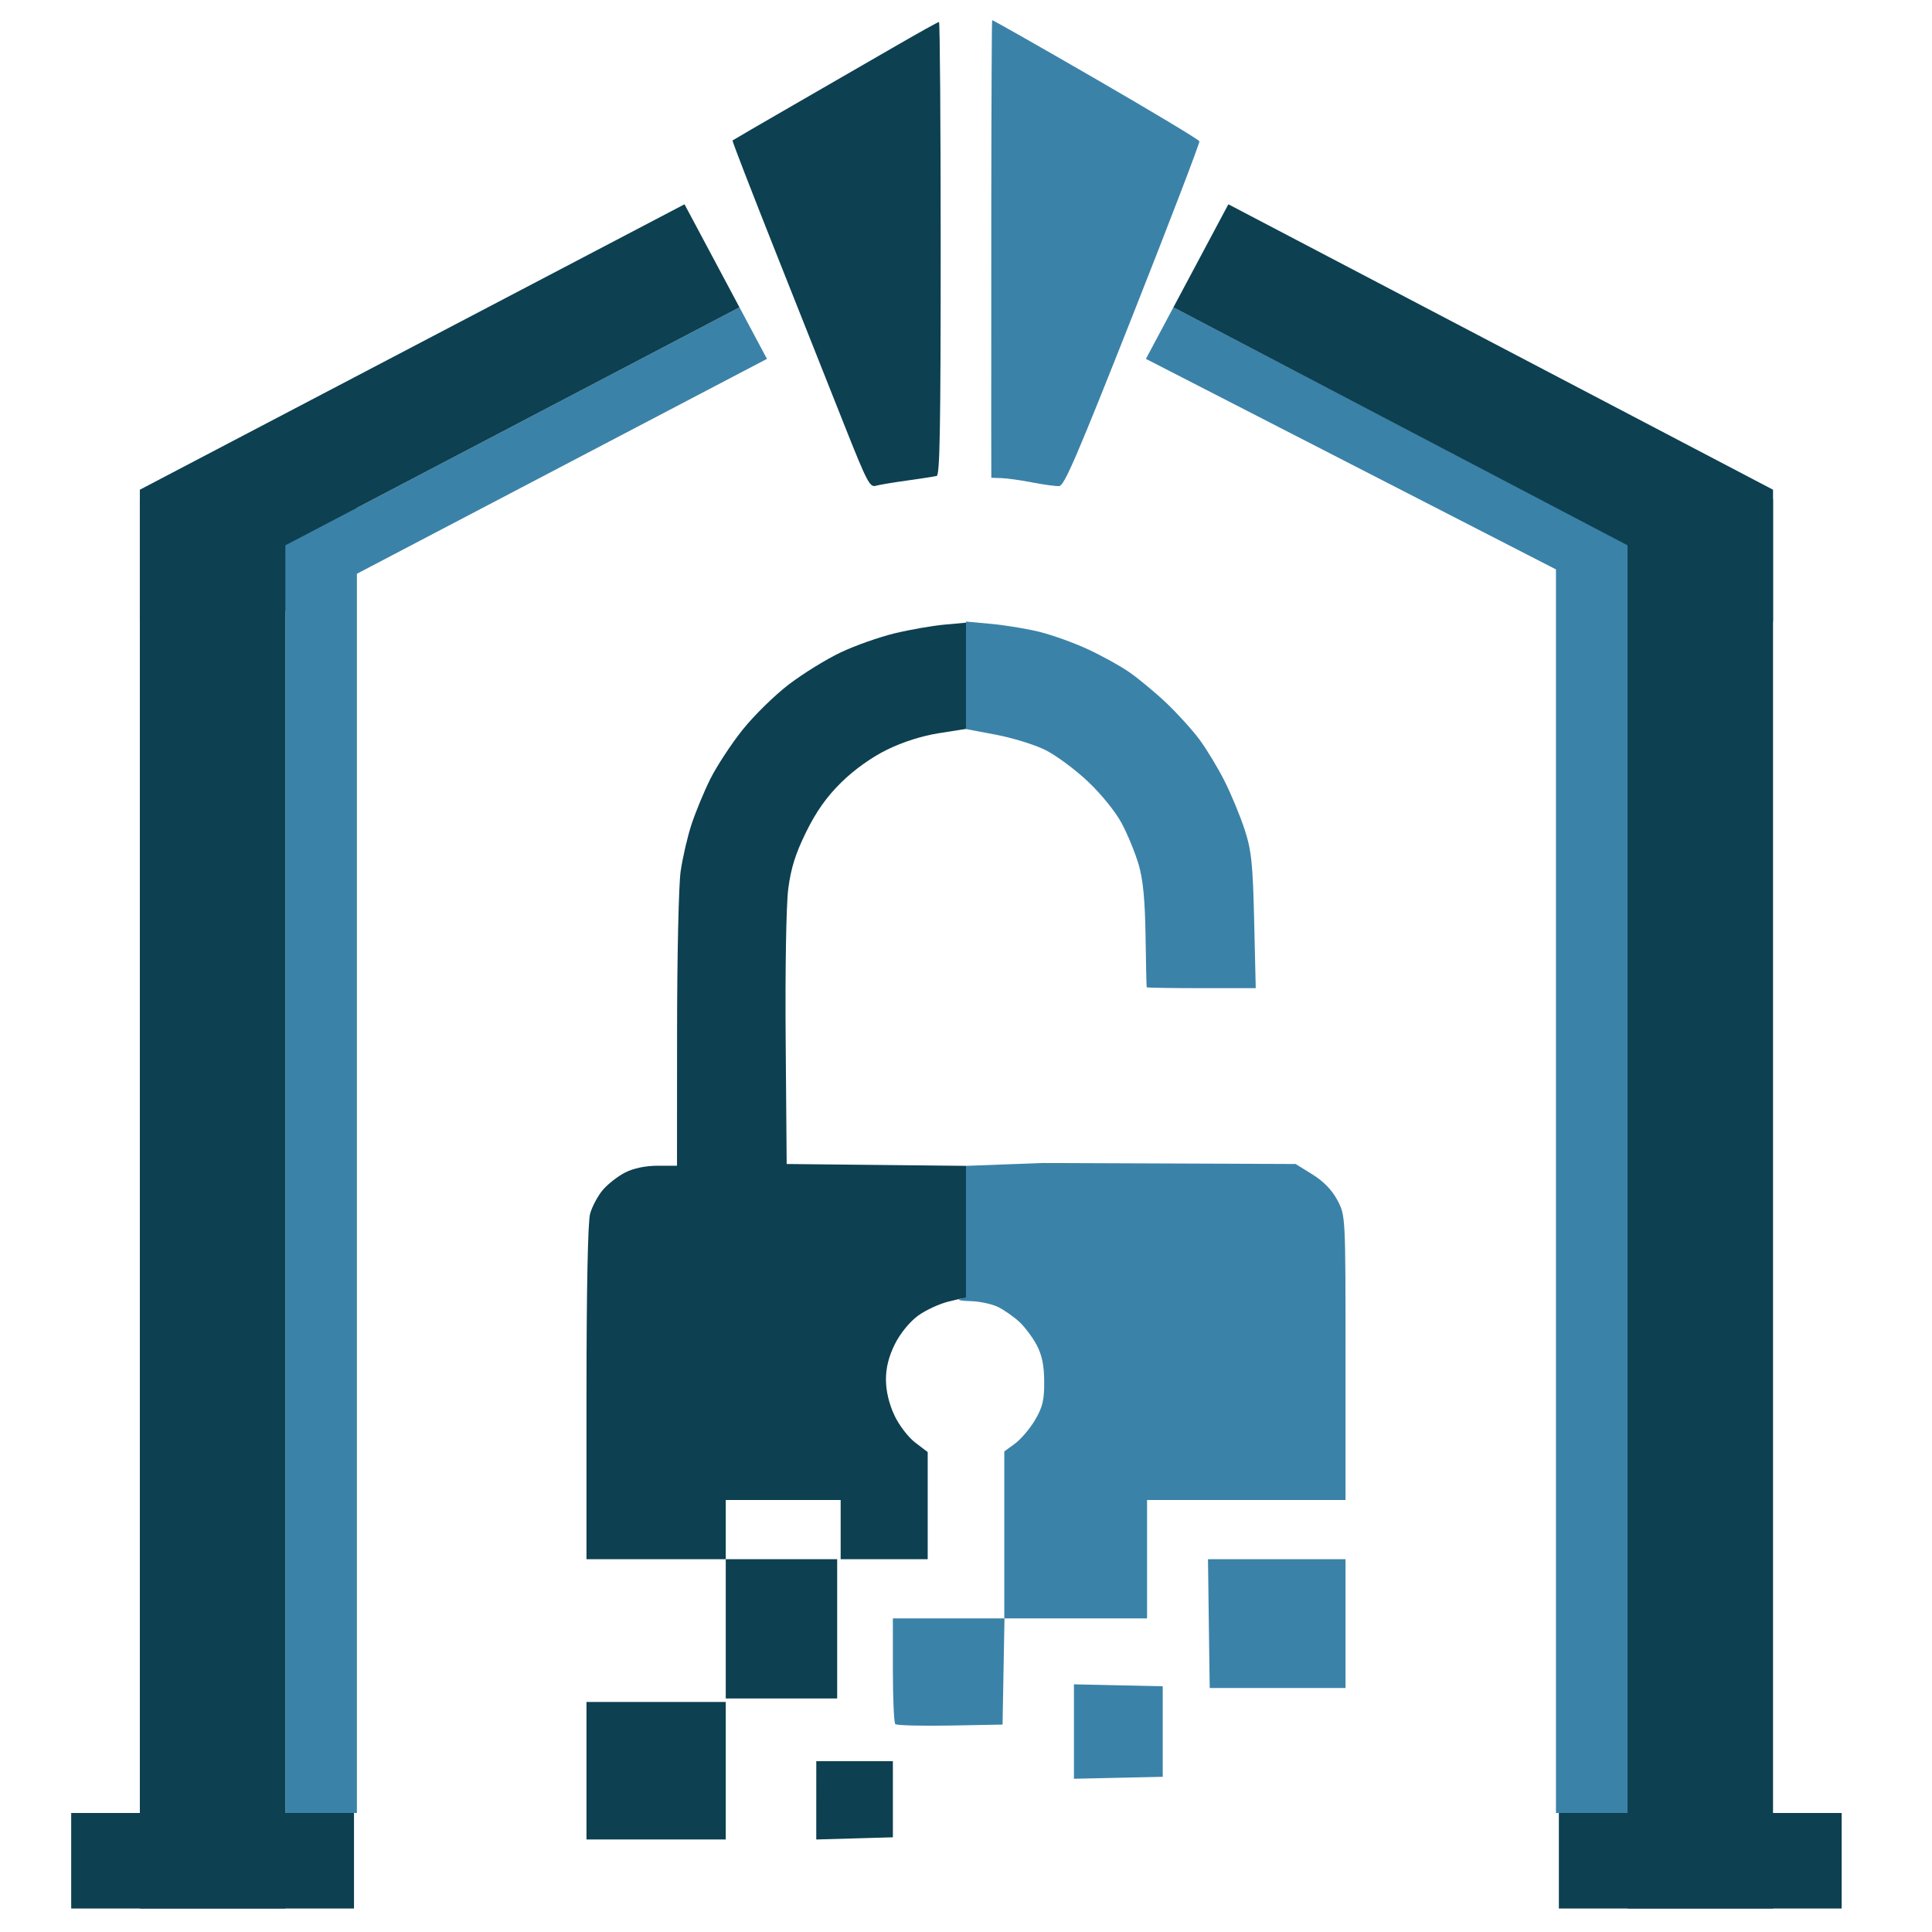
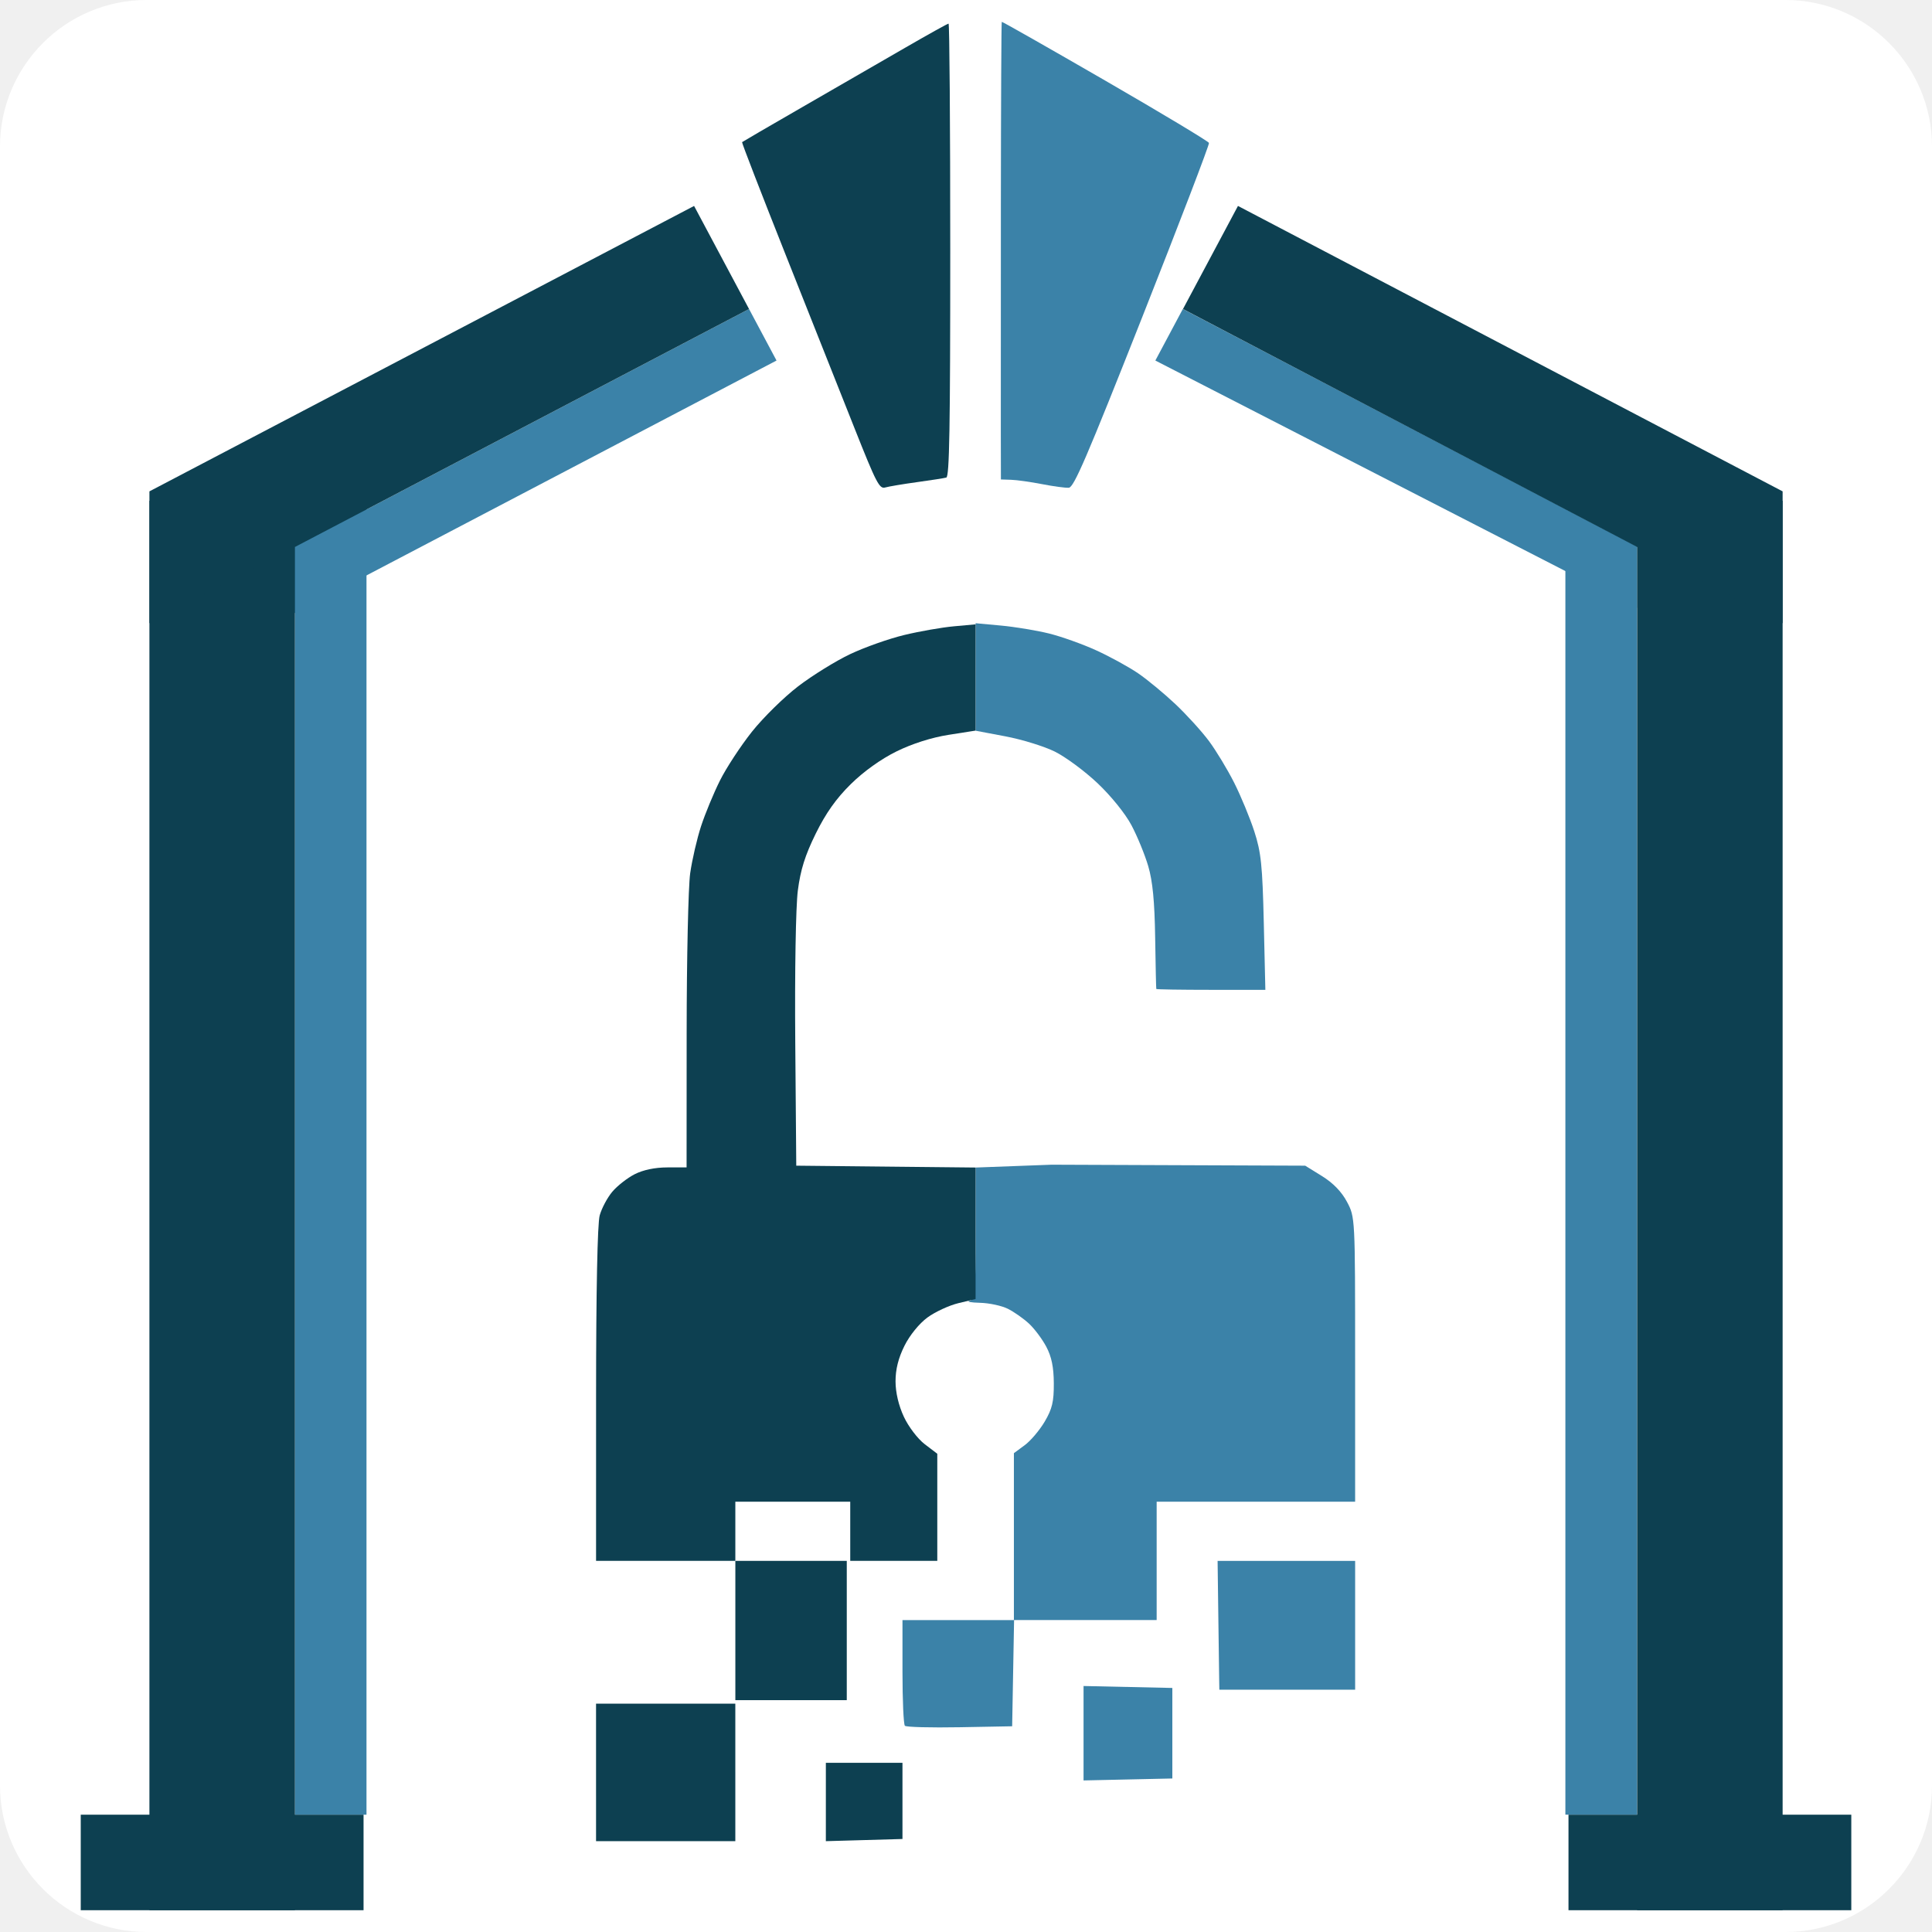
- <svg xmlns="http://www.w3.org/2000/svg" width="612" height="612" viewBox="0 0 161.925 161.925" version="1.1" id="svg1" xml:space="preserve">
-   <defs id="defs1" />
-   <g id="layer1" transform="translate(-86.96029,-73.85659)" style="opacity:1;mix-blend-mode:normal">
-     <g id="g11" transform="matrix(0.2940934,0,0,0.2940934,46.90982,38.06479)">
-       <rect style="fill:#ffffff;fill-opacity:1;stroke:none;stroke-width:105.56;stroke-linecap:round;stroke-linejoin:round;paint-order:stroke fill markers" id="rect8" width="550.59" height="550.59" x="136.183" y="121.702" />
-       <g id="g7" transform="matrix(1.1,0,0,1.1,-41.14781,-86.72721)">
-         <g id="g62" style="display:inline" transform="translate(-100.522,-32.22901)">
-           <path style="display:inline;fill:#3b82a8" d="m 572.986,477.721 c -7.743,0 -14.122,-0.101 -14.175,-0.226 -0.054,-0.124 -0.186,-6.112 -0.294,-13.306 -0.141,-9.354 -0.65,-14.622 -1.787,-18.492 -0.874,-2.977 -2.833,-7.755 -4.352,-10.618 -1.602,-3.02 -5.309,-7.609 -8.83,-10.93 -3.337,-3.148 -8.332,-6.832 -11.098,-8.185 -2.767,-1.354 -8.5,-3.116 -12.74,-3.917 L 512,410.592 v -13.924 -13.924 l 6.54,0.602 c 3.597,0.331 9.179,1.249 12.404,2.04 3.225,0.791 8.776,2.771 12.336,4.399 3.56,1.629 8.431,4.299 10.825,5.935 2.394,1.636 6.74,5.228 9.659,7.983 2.918,2.755 6.833,7.064 8.699,9.576 1.866,2.512 4.81,7.383 6.543,10.825 1.732,3.442 4.072,9.1 5.199,12.573 1.757,5.414 2.107,8.79 2.455,23.679 l 0.406,17.365 z" id="path58" />
-           <path style="display:inline;fill:#3b82a8" d="m 592.736,659.038 h -17.59 l -0.035,-2.03 c -0.019,-1.116 -0.121,-8.626 -0.226,-16.688 l -0.191,-14.659 17.816,1.1e-4 17.816,1.1e-4 v 16.688 16.688 z" id="path56" />
-           <path style="display:inline;fill:#3b82a8" d="m 507.888,668.758 c -7.471,0.136 -13.864,-0.033 -14.208,-0.376 -0.343,-0.343 -0.624,-6.645 -0.624,-14.005 v -13.381 h 14.433 14.433 v -21.623 -21.623 l 2.794,-2.057 c 1.537,-1.131 3.871,-3.883 5.187,-6.116 1.942,-3.296 2.386,-5.162 2.359,-9.923 -0.024,-4.191 -0.579,-6.893 -1.947,-9.472 -1.053,-1.985 -3.067,-4.678 -4.477,-5.986 -1.41,-1.308 -3.862,-3.033 -5.45,-3.834 -1.588,-0.801 -4.835,-1.503 -7.217,-1.561 -2.381,-0.058 -3.619,-0.29 -2.751,-0.517 C 511.855,557.911 512,556.303 512,540.815 v -17.058 l 19.702,-0.735 65.687,0.254 4.369,2.706 c 2.869,1.777 5.09,4.071 6.468,6.682 2.099,3.974 2.1,3.987 2.1,40.819 v 36.843 h -25.709 -25.709 v 15.335 15.335 h -18.469 -18.469 l -0.249,13.757 -0.249,13.757 z" id="path55" />
-           <path style="display:inline;fill:#3b82a8" d="m 551.466,682.293 -11.501,0.252 v -12.232 -12.232 l 11.501,0.252 11.501,0.252 v 11.727 11.727 z" id="path54" />
-         </g>
-         <g id="g46" style="display:inline" transform="translate(-100.522,-32.22901)">
-           <path style="display:inline;fill:#0d4051" d="m 473.211,677.981 -0.002,10.148 -0.002,10.149 9.924,-0.282 9.925,-0.282 v -9.867 -9.867 h -9.923 z" id="path25" />
-           <path style="display:inline;fill:#0d4051" d="m 413.674,662.646 0.001,17.816 10e-4,17.816 h 18.041 18.041 l -5.1e-4,-17.816 -0.001,-17.816 h -18.041 z" id="path24" />
-           <path style="display:inline;fill:#0d4051" d="m 449.757,625.661 v 18.042 18.041 h 14.433 14.433 v -18.041 -18.042 h -14.433 z" id="path21" />
-           <path style="display:inline;fill:#0d4051" d="m 512,383.031 -5.638,0.512 c -3.101,0.281 -8.885,1.294 -12.855,2.252 -3.969,0.957 -10.261,3.182 -13.982,4.943 -3.721,1.762 -9.783,5.51 -13.472,8.331 -3.688,2.821 -9.09,8.128 -12.003,11.794 -2.913,3.666 -6.637,9.35 -8.277,12.631 -1.639,3.282 -3.842,8.605 -4.896,11.83 -1.054,3.225 -2.321,8.705 -2.815,12.178 -0.495,3.473 -0.907,22.044 -0.917,41.27 l -0.018,34.955 h -4.997 c -3.18,0 -6.255,0.641 -8.456,1.764 -1.902,0.971 -4.509,3.013 -5.793,4.538 -1.284,1.526 -2.754,4.284 -3.266,6.129 -0.581,2.091 -0.933,19.582 -0.936,46.429 l -0.005,43.074 h 18.041 18.042 v -7.667 -7.668 h 14.884 14.884 v 7.668 7.667 h 11.276 11.276 v -13.875 -13.875 l -3.255,-2.483 c -1.813,-1.383 -4.206,-4.526 -5.403,-7.098 -1.365,-2.93 -2.153,-6.28 -2.159,-9.175 -0.006,-3.103 0.733,-6.046 2.313,-9.216 1.363,-2.735 3.817,-5.758 5.946,-7.324 1.993,-1.466 5.617,-3.144 8.052,-3.728 l 4.428,-1.062 v -17.034 -17.035 l -23.228,-0.24 -23.229,-0.241 -0.26,-32.024 c -0.149,-18.345 0.135,-35.106 0.666,-39.24 0.689,-5.368 1.877,-9.147 4.636,-14.754 2.606,-5.295 5.309,-9.113 9.088,-12.834 3.345,-3.293 7.83,-6.501 11.861,-8.482 4.076,-2.003 9.077,-3.593 13.474,-4.283 l 6.991,-1.098 v -13.765 z" id="path20" />
+ <svg xmlns="http://www.w3.org/2000/svg" width="323.85" height="323.85" version="1.1" viewBox="0 0 161.92 161.92" xml:space="preserve">
+   <g transform="translate(-86.96 -73.857)" style="mix-blend-mode:normal">
+     <g transform="matrix(.29409 0 0 .29409 46.91 38.065)">
+       <rect x="136.18" y="121.7" width="550.59" height="550.59" ry="41.828" fill="#fff" style="paint-order:stroke fill markers" />
+       <g transform="matrix(1.1 0 0 1.1 -38.422 -86.253)">
+         <g transform="translate(-100.52 -32.229)">
+           <g fill="#3b82a8">
+             <path d="m572.99 477.72c-7.743 0-14.122-0.101-14.175-0.226-0.054-0.124-0.186-6.112-0.294-13.306-0.141-9.354-0.65-14.622-1.787-18.492-0.874-2.977-2.833-7.755-4.352-10.618-1.602-3.02-5.309-7.609-8.83-10.93-3.337-3.148-8.332-6.832-11.098-8.185s-8.5-3.116-12.74-3.917l-7.71-1.456v-27.848l6.54 0.602c3.597 0.331 9.179 1.249 12.404 2.04 3.225 0.791 8.776 2.771 12.336 4.399 3.56 1.629 8.431 4.299 10.825 5.935s6.74 5.228 9.659 7.983c2.918 2.755 6.832 7.064 8.699 9.576 1.866 2.512 4.81 7.383 6.543 10.825 1.732 3.442 4.072 9.1 5.199 12.573 1.757 5.415 2.107 8.79 2.455 23.679l0.406 17.365z" />
+             <path d="m592.74 659.04h-17.59l-0.035-2.03c-0.019-1.116-0.121-8.626-0.226-16.688l-0.191-14.659 35.632 2.2e-4v33.377z" />
+             <path d="m507.89 668.76c-7.471 0.136-13.864-0.033-14.208-0.376-0.343-0.343-0.624-6.645-0.624-14.005v-13.381h28.866v-43.246l2.794-2.057c1.537-1.131 3.871-3.883 5.187-6.116 1.942-3.296 2.386-5.162 2.359-9.923-0.024-4.191-0.579-6.893-1.947-9.472-1.052-1.985-3.067-4.678-4.477-5.986-1.41-1.308-3.862-3.033-5.45-3.834-1.588-0.801-4.835-1.503-7.217-1.561-2.381-0.058-3.619-0.29-2.751-0.517 1.433-0.375 1.579-1.983 1.579-17.471v-17.058l19.702-0.735 65.687 0.254 4.369 2.706c2.869 1.777 5.09 4.071 6.468 6.682 2.099 3.974 2.1 3.987 2.1 40.819v36.843h-51.418v30.67h-36.938l-0.249 13.757-0.249 13.757z" />
+             <path d="m551.47 682.29-11.501 0.252v-24.464l23.003 0.505v23.454z" />
+           </g>
+           <g fill="#0d4051">
+             <path d="m473.21 677.98-2e-3 10.148-2e-3 10.149 9.925-0.282 9.925-0.282v-19.733h-9.923z" />
+             <path d="m413.67 662.65 2e-3 35.632h36.082l-5.1e-4 -17.816-1e-3 -17.816h-18.041z" />
+             <path d="m449.76 625.66v36.083h28.866v-36.083h-14.433z" />
+             <path d="m512 383.03-5.638 0.512c-3.101 0.281-8.885 1.294-12.855 2.252s-10.261 3.182-13.982 4.943-9.783 5.51-13.472 8.331c-3.688 2.821-9.09 8.128-12.003 11.794-2.913 3.666-6.637 9.35-8.277 12.631-1.639 3.282-3.842 8.605-4.896 11.83s-2.321 8.705-2.815 12.178c-0.495 3.473-0.907 22.044-0.917 41.27l-0.018 34.955h-4.997c-3.18 0-6.255 0.641-8.456 1.764-1.902 0.971-4.509 3.013-5.793 4.538-1.284 1.526-2.753 4.284-3.266 6.129-0.581 2.091-0.933 19.582-0.936 46.429l-5e-3 43.074h36.083v-15.335h29.768v15.335h22.552v-27.75l-3.255-2.482c-1.813-1.383-4.206-4.526-5.403-7.098-1.365-2.93-2.152-6.28-2.159-9.175-6e-3 -3.103 0.733-6.046 2.312-9.216 1.363-2.735 3.817-5.758 5.946-7.324 1.994-1.466 5.617-3.144 8.052-3.728l4.428-1.062v-34.069l-23.228-0.24-23.229-0.241-0.26-32.024c-0.149-18.345 0.135-35.106 0.666-39.24 0.689-5.368 1.877-9.147 4.636-14.754 2.606-5.295 5.309-9.113 9.088-12.834 3.345-3.293 7.83-6.501 11.861-8.482 4.076-2.003 9.077-3.593 13.474-4.284l6.991-1.098v-13.765z" />
+           </g>
        </g>
      </g>
-       <g id="g64" style="display:inline" transform="translate(-100.522,-32.22901)">
-         <g id="g9" transform="matrix(-1,0,0,1,1018.548,0)">
-           <rect style="display:inline;opacity:1;mix-blend-mode:normal;fill:#3b82a8;fill-opacity:1;stroke:none;stroke-width:69.461;stroke-linecap:round;stroke-linejoin:round;paint-order:stroke fill markers" id="rect9" width="20.391" height="361.422" x="318.025" y="309.182" transform="translate(-4.4380115e-6)" />
-           <path id="path8" style="display:inline;opacity:1;mix-blend-mode:normal;fill:#3b82a8;fill-opacity:1;stroke-width:101.211;stroke-linecap:round;stroke-linejoin:round;paint-order:stroke fill markers" d="m 447.443,241.519 -129.417,67.663 v 17.492 l 137.249,-70.471 z" transform="translate(-4.4380115e-6)" />
+       <g transform="translate(-97.796 -31.755)">
+         <g transform="matrix(-1 0 0 1 1018.5 0)" fill="#3b82a8">
+           <rect transform="translate(-4.438e-6)" x="318.03" y="309.18" width="20.391" height="361.42" style="mix-blend-mode:normal;paint-order:stroke fill markers" />
+           <path transform="translate(-4.438e-6)" d="m447.44 241.52-129.42 67.663v17.492l137.25-70.471z" stroke-linecap="round" stroke-linejoin="round" stroke-width="101.21" style="mix-blend-mode:normal;paint-order:stroke fill markers" />
        </g>
-         <path style="display:inline;fill:#3b82a8" d="m 538.559,292.457 c -0.964,0.061 -4.391,-0.402 -7.615,-1.03 -3.225,-0.628 -7.183,-1.186 -8.795,-1.239 l -2.932,-0.097 -0.026,-13.757 c -0.014,-7.566 -0.007,-36.868 0.016,-65.116 0.023,-28.248 0.136,-51.44 0.252,-51.538 0.115,-0.098 13.386,7.439 29.492,16.75 16.105,9.311 29.407,17.302 29.559,17.759 0.152,0.456 -8.38,22.728 -18.961,49.493 -15.939,40.32 -19.538,48.683 -20.989,48.775 z" id="path61" />
-       </g>
-       <g id="g47" style="display:inline" transform="translate(-100.522,-32.22901)">
-         <rect style="opacity:1;mix-blend-mode:normal;fill:#0d4051;fill-opacity:1;stroke:none;stroke-width:102.591;stroke-linecap:round;stroke-linejoin:round;paint-order:stroke fill markers" id="rect6" width="41.466" height="401.648" x="176.037" y="263.949" transform="matrix(-1,0,0,1,918.0265,32.22902)" />
-         <path d="m 176.037,261.262 v 37.578 l 170.884,-89.549 -15.663,-29.371 z" style="opacity:1;mix-blend-mode:normal;fill:#0d4051;stroke-width:101.211;stroke-linecap:round;stroke-linejoin:round;paint-order:stroke fill markers" id="path6" transform="matrix(-1,0,0,1,918.0265,32.22902)" />
-         <rect style="opacity:1;mix-blend-mode:normal;fill:#0d4051;fill-opacity:1;stroke:none;stroke-width:85.776;stroke-linecap:round;stroke-linejoin:round;paint-order:stroke fill markers" id="rect7" width="80.594" height="27.222" x="156.473" y="638.375" transform="matrix(-1,0,0,1,918.0265,32.22902)" />
-       </g>
-       <g id="g48" style="display:inline" transform="translate(-100.522,-32.22901)">
-         <g id="g8">
-           <path id="path1" style="opacity:1;mix-blend-mode:normal;fill:#3b82a8;fill-opacity:1;stroke-width:101.211;stroke-linecap:round;stroke-linejoin:round;paint-order:stroke fill markers" d="m 447.443,241.519 -155.221,81.342 v 37.578 l 7.832,-4.105 v -18.787 l 155.221,-81.343 z" />
-           <rect style="opacity:1;mix-blend-mode:normal;fill:#3b82a8;fill-opacity:1;stroke:none;stroke-width:69.461;stroke-linecap:round;stroke-linejoin:round;paint-order:stroke fill markers" id="rect2" width="20.391" height="374.426" x="318.025" y="296.178" />
+         <path d="m538.56 292.46c-0.964 0.061-4.391-0.402-7.615-1.03-3.225-0.628-7.183-1.186-8.795-1.239l-2.932-0.097-0.026-13.757c-0.014-7.566-7e-3 -36.868 0.016-65.116 0.023-28.248 0.136-51.44 0.252-51.538 0.115-0.098 13.386 7.439 29.492 16.75 16.105 9.311 29.407 17.302 29.559 17.759 0.152 0.456-8.38 22.728-18.961 49.493-15.939 40.32-19.538 48.683-20.989 48.775z" fill="#3b82a8" />
+         <g fill="#0d4051">
+           <rect transform="matrix(-1 0 0 1 918.03 32.229)" x="176.04" y="263.95" width="41.466" height="401.65" style="mix-blend-mode:normal;paint-order:stroke fill markers" />
+           <path transform="matrix(-1 0 0 1 918.03 32.229)" d="m176.04 261.26v37.578l170.88-89.549-15.663-29.371z" stroke-linecap="round" stroke-linejoin="round" stroke-width="101.21" style="mix-blend-mode:normal;paint-order:stroke fill markers" />
+           <rect transform="matrix(-1 0 0 1 918.03 32.229)" x="156.47" y="638.38" width="80.594" height="27.222" style="mix-blend-mode:normal;paint-order:stroke fill markers" />
        </g>
-         <path style="display:inline;fill:#0d4051" d="m 504.304,160.191 c -0.264,0 -5.845,3.102 -12.403,6.894 -6.558,3.791 -19.637,11.34 -29.064,16.775 -9.427,5.434 -17.247,9.983 -17.378,10.109 -0.132,0.126 5.468,14.599 12.443,32.163 6.975,17.564 15.793,39.774 19.597,49.355 6.234,15.706 7.096,17.369 8.756,16.893 1.012,-0.291 5.089,-0.975 9.058,-1.519 3.969,-0.545 7.723,-1.131 8.344,-1.303 0.889,-0.247 1.128,-13.986 1.128,-64.839 0,-35.49 -0.216,-64.527 -0.48,-64.527 z" id="path15" />
-         <rect style="opacity:1;mix-blend-mode:normal;fill:#0d4051;fill-opacity:1;stroke:none;stroke-width:102.591;stroke-linecap:round;stroke-linejoin:round;paint-order:stroke fill markers" id="rect1" width="41.466" height="401.648" x="176.037" y="263.949" transform="translate(100.522,32.22902)" />
-         <path d="m 176.037,261.262 v 37.578 l 170.884,-89.549 -15.663,-29.371 z" style="opacity:1;mix-blend-mode:normal;fill:#0d4051;stroke-width:101.211;stroke-linecap:round;stroke-linejoin:round;paint-order:stroke fill markers" id="path4" transform="translate(100.522,32.22902)" />
-         <rect style="opacity:1;mix-blend-mode:normal;fill:#0d4051;fill-opacity:1;stroke:none;stroke-width:85.776;stroke-linecap:round;stroke-linejoin:round;paint-order:stroke fill markers" id="rect5" width="80.594" height="27.222" x="156.473" y="638.375" transform="translate(100.522,32.22902)" />
+         <g fill="#3b82a8">
+           <path d="m447.44 241.52-155.22 81.342v37.578l7.832-4.105v-18.787l155.22-81.343z" stroke-linecap="round" stroke-linejoin="round" stroke-width="101.21" style="mix-blend-mode:normal;paint-order:stroke fill markers" />
+           <rect x="318.03" y="296.18" width="20.391" height="374.43" style="mix-blend-mode:normal;paint-order:stroke fill markers" />
+         </g>
+         <g fill="#0d4051">
+           <path d="m504.3 160.19c-0.264 0-5.845 3.102-12.403 6.894s-19.637 11.34-29.064 16.775c-9.427 5.434-17.247 9.983-17.378 10.109-0.132 0.126 5.468 14.599 12.443 32.163s15.793 39.774 19.597 49.355c6.234 15.706 7.096 17.369 8.756 16.893 1.012-0.291 5.089-0.975 9.058-1.519 3.969-0.545 7.723-1.131 8.344-1.303 0.889-0.247 1.128-13.986 1.128-64.839 0-35.49-0.216-64.527-0.48-64.527z" />
+           <rect transform="translate(100.52 32.229)" x="176.04" y="263.95" width="41.466" height="401.65" style="mix-blend-mode:normal;paint-order:stroke fill markers" />
+           <path transform="translate(100.52 32.229)" d="m176.04 261.26v37.578l170.88-89.549-15.663-29.371z" stroke-linecap="round" stroke-linejoin="round" stroke-width="101.21" style="mix-blend-mode:normal;paint-order:stroke fill markers" />
+           <rect transform="translate(100.52 32.229)" x="156.47" y="638.38" width="80.594" height="27.222" style="mix-blend-mode:normal;paint-order:stroke fill markers" />
+         </g>
      </g>
    </g>
  </g>
</svg>
